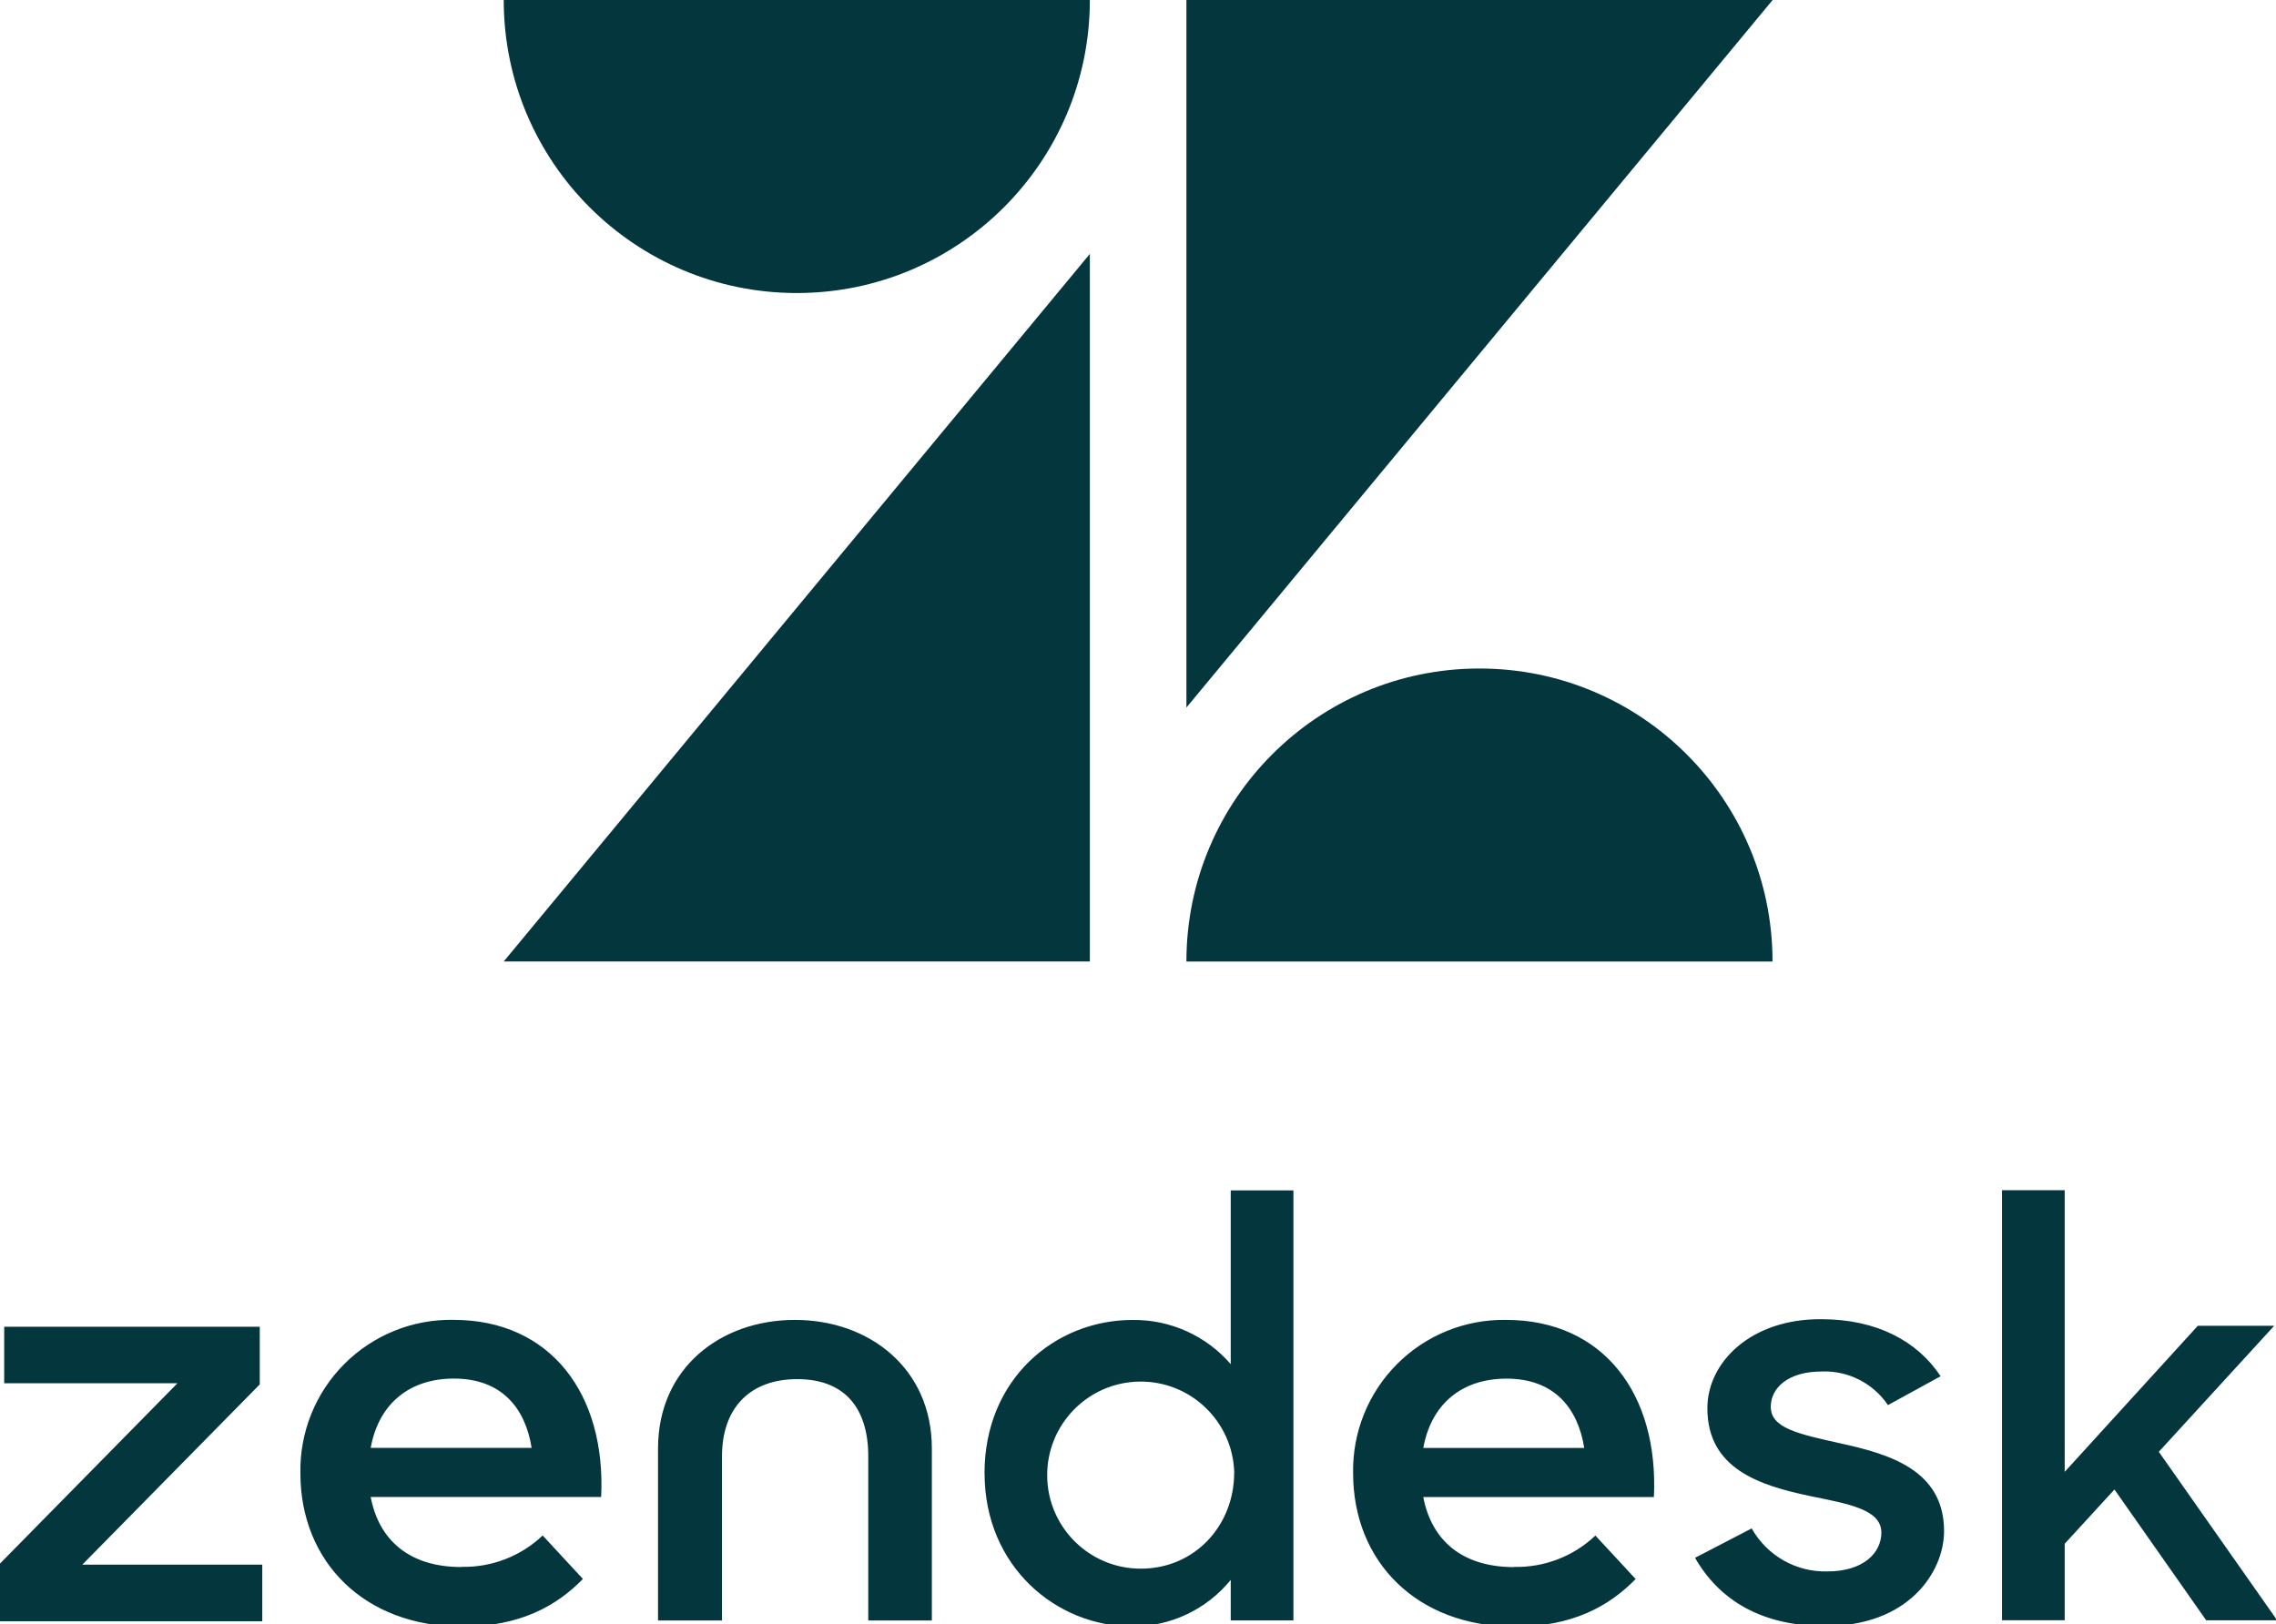
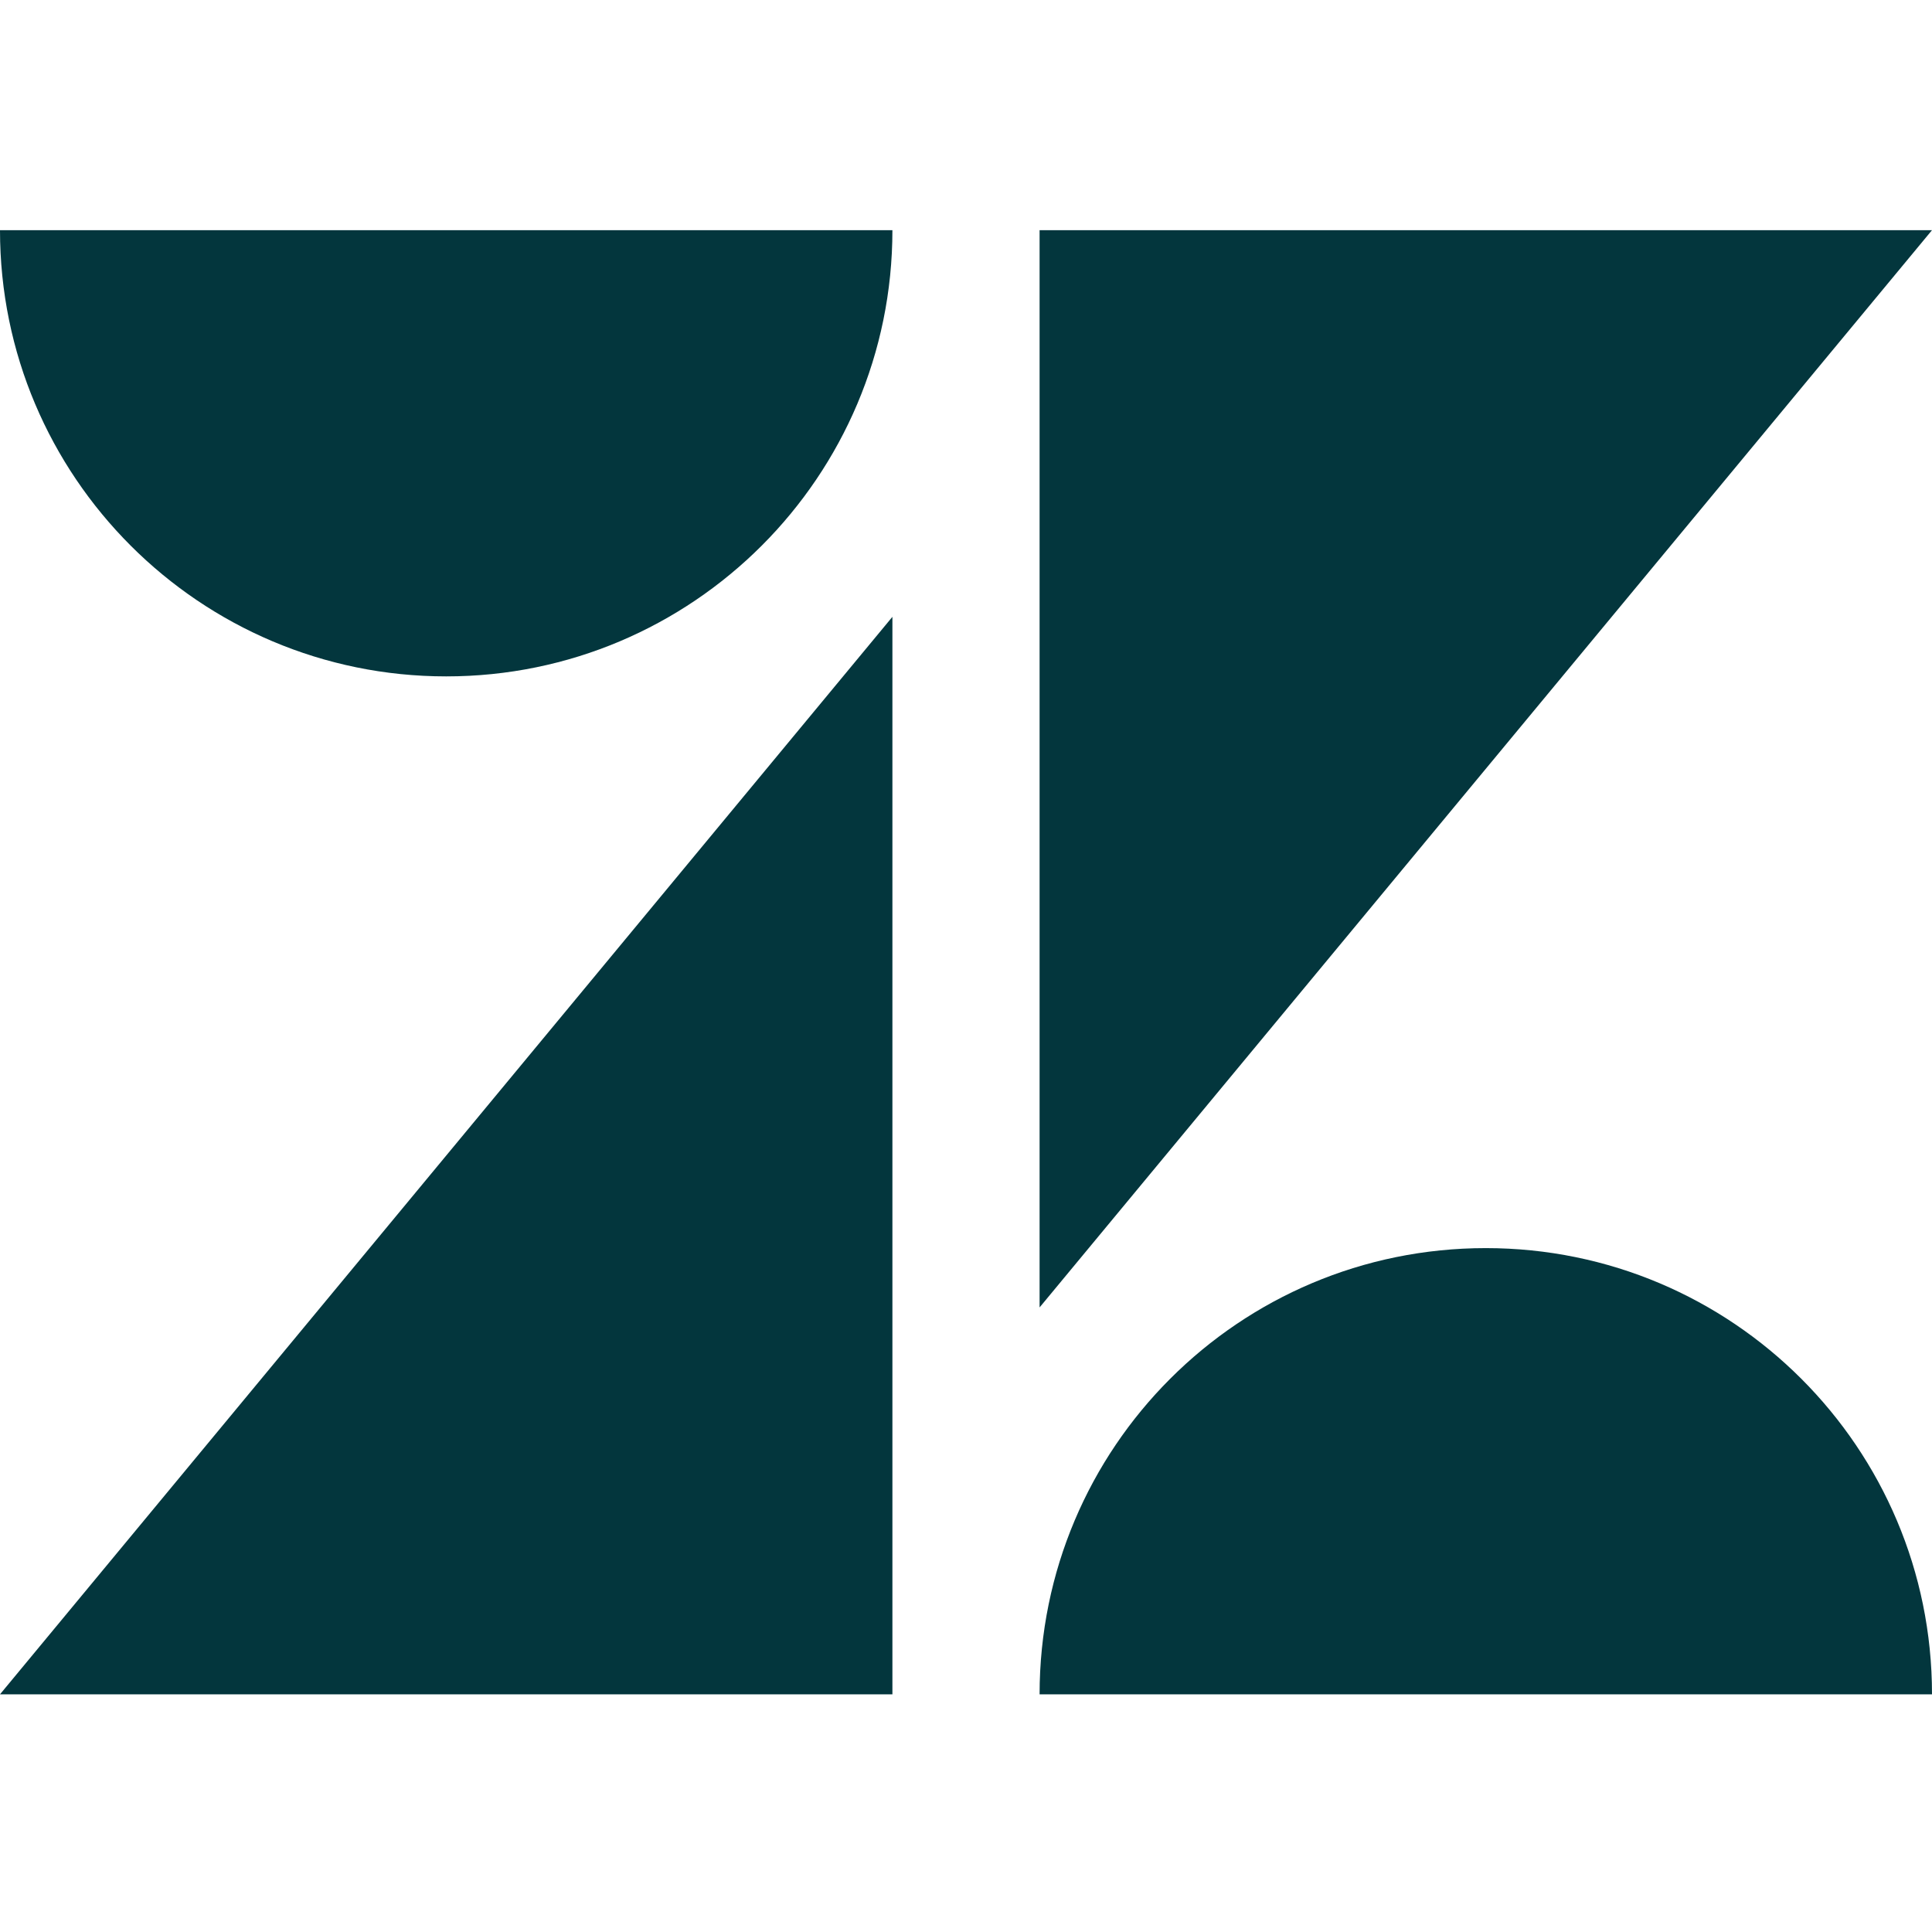
- <svg xmlns="http://www.w3.org/2000/svg" width="363" height="259" fill="#03363d">
-   <path d="M173.82 40.5v112.86H80.34L173.82 40.5zm0-40.5a46.74 46.74 0 1 1-93.48 0h93.48zm15.4 153.37a46.74 46.74 0 0 1 93.48 0h-93.48zm0-40.5V0h93.5l-93.5 112.86zm52.28 137.06a18.22 18.22 0 0 0 12.95-5l6.42 6.93c-4.24 4.36-10.12 7.6-19.26 7.6-15.67 0-25.8-10.4-25.8-24.46a24 24 0 0 1 24.37-24.47c15.56 0 24.38 11.84 23.6 28.26H227c1.3 6.82 6.1 11.17 14.47 11.17m11.2-19c-1-6.37-4.8-11.06-12.4-11.06-7.07 0-12 4-13.27 11.06h25.68zM0 249.4l28.3-28.76H.67v-9.02h40.76v9.2l-28.3 28.75h28.7v9.03H0v-9.2zm73.6.52a18.22 18.22 0 0 0 12.95-5l6.42 6.93c-4.24 4.36-10.12 7.6-19.26 7.6-15.67 0-25.8-10.4-25.8-24.46a24 24 0 0 1 24.37-24.47c15.56 0 24.38 11.84 23.6 28.26H59.12c1.3 6.82 6.1 11.17 14.47 11.17m11.2-19c-1-6.37-4.8-11.06-12.4-11.06-7.07 0-12 4-13.27 11.06H84.8zm72.23 4.03c0-15 11.23-24.44 23.6-24.44a20.34 20.34 0 0 1 15.67 7.05v-27.72h10v68.6h-10V252a20.1 20.1 0 0 1-15.76 7.42c-12 0-23.5-9.5-23.5-24.43m39.82-.1a14.92 14.92 0 1 0-14.91 15.32c8.6 0 14.9-6.86 14.9-15.32m73.48 13.6l9.06-4.7a13.44 13.44 0 0 0 12.08 6.86c5.66 0 8.6-2.9 8.6-6.2 0-3.76-5.47-4.6-11.42-5.83-8-1.7-16.33-4.33-16.33-14 0-7.43 7.07-14.3 18.2-14.2 8.77 0 15.3 3.48 19 9.1l-8.4 4.6a12.19 12.19 0 0 0-10.57-5.36c-5.38 0-8.12 2.63-8.12 5.64 0 3.38 4.34 4.32 11.14 5.83 7.74 1.7 16.5 4.23 16.5 14 0 6.48-5.66 15.22-19.06 15.13-9.8 0-16.7-3.95-20.67-10.9m66.9-10.87l-7.93 8.65v12.2h-10v-68.6h10v44.93l21.23-23.3h12.18l-18.4 20.1 18.88 26.88h-11.32l-14.63-20.86zM126.8 210.53c-11.9 0-21.85 7.7-21.85 20.5v27.45h10.2V232.3c0-7.7 4.43-12.32 12-12.32s11.33 4.6 11.33 12.32v26.18h10.14v-27.45c0-12.78-10-20.5-21.85-20.5" />
+ <svg xmlns="http://www.w3.org/2000/svg" width="800px" height="800px" viewBox="0 -30.5 256 256" version="1.1" preserveAspectRatio="xMidYMid">
+   <g>
+     <path d="M118.249,51.233 L118.249,194.006 L0,194.006 L118.249,51.233 Z M118.249,2.84217094e-14 C118.249,32.644 91.769,59.125 59.125,59.125 C26.481,59.125 0,32.644 0,2.84217094e-14 L118.249,2.84217094e-14 Z M137.751,194.006 C137.751,161.329 164.199,134.881 196.875,134.881 C229.552,134.881 256,161.362 256,194.006 L137.751,194.006 Z M137.751,142.74 L137.751,0 L256,0 L137.751,142.74 Z" fill="#03363D">
+ 
+ </path>
+   </g>
</svg>
